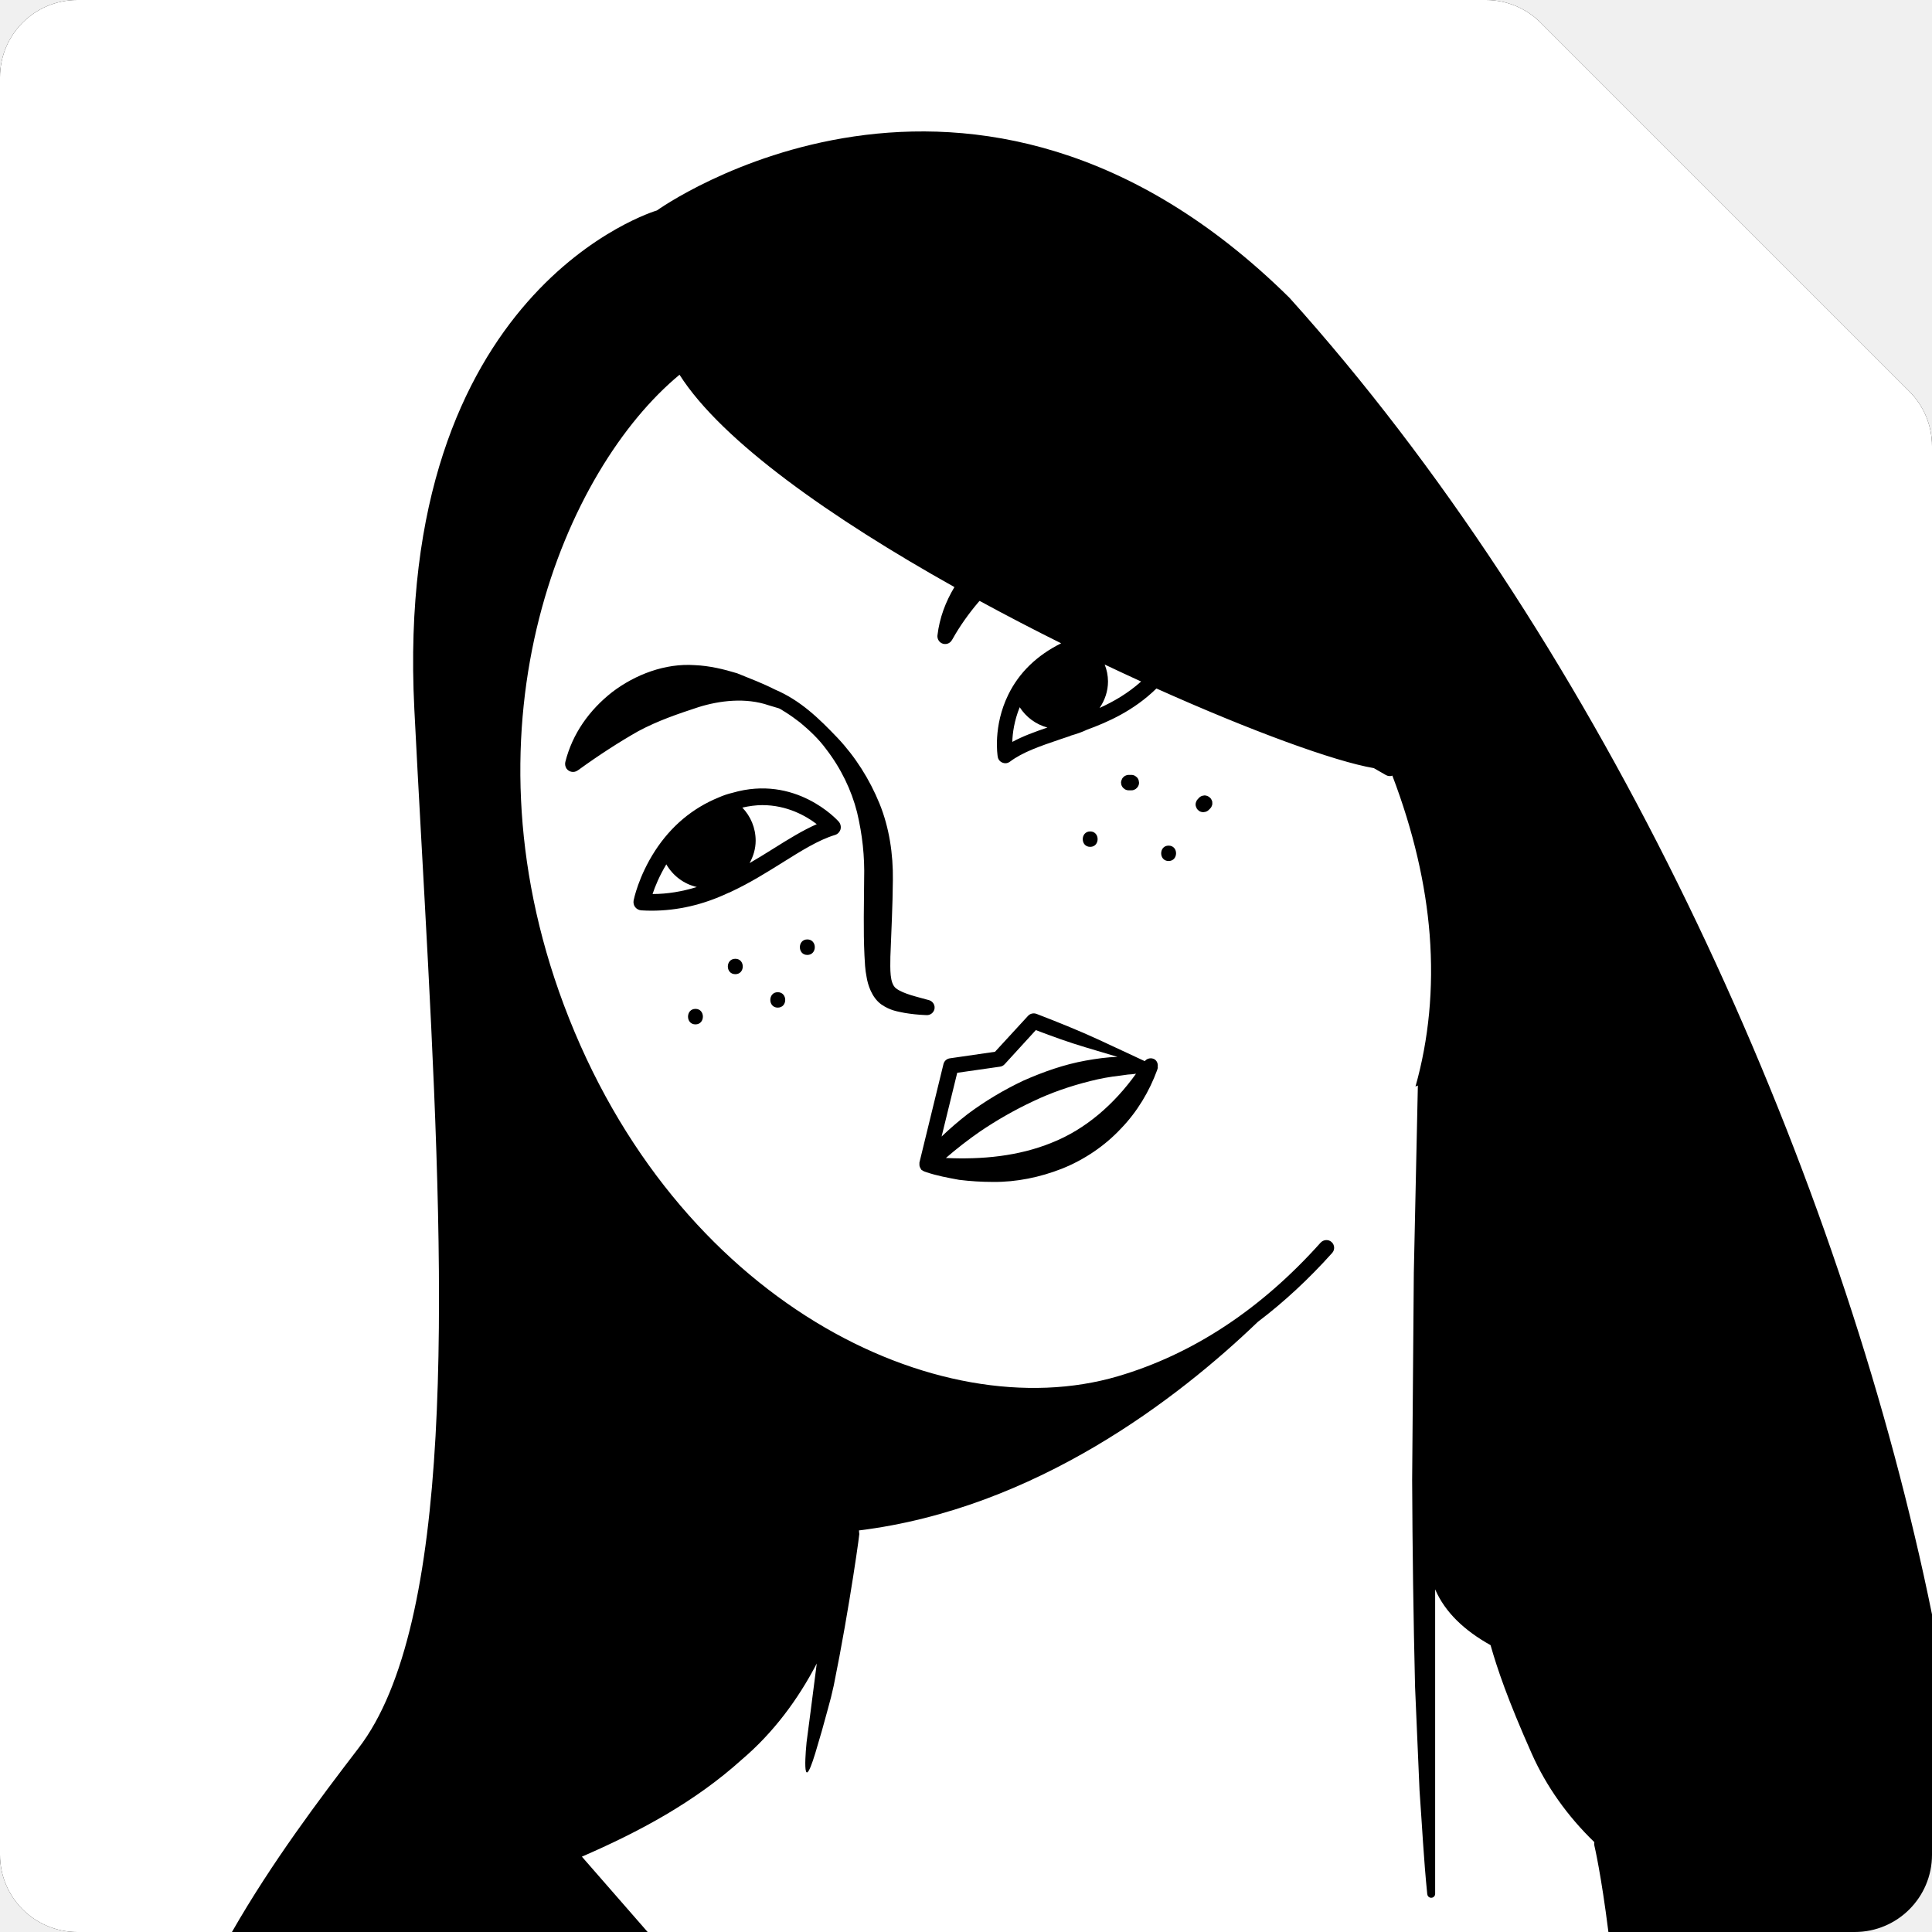
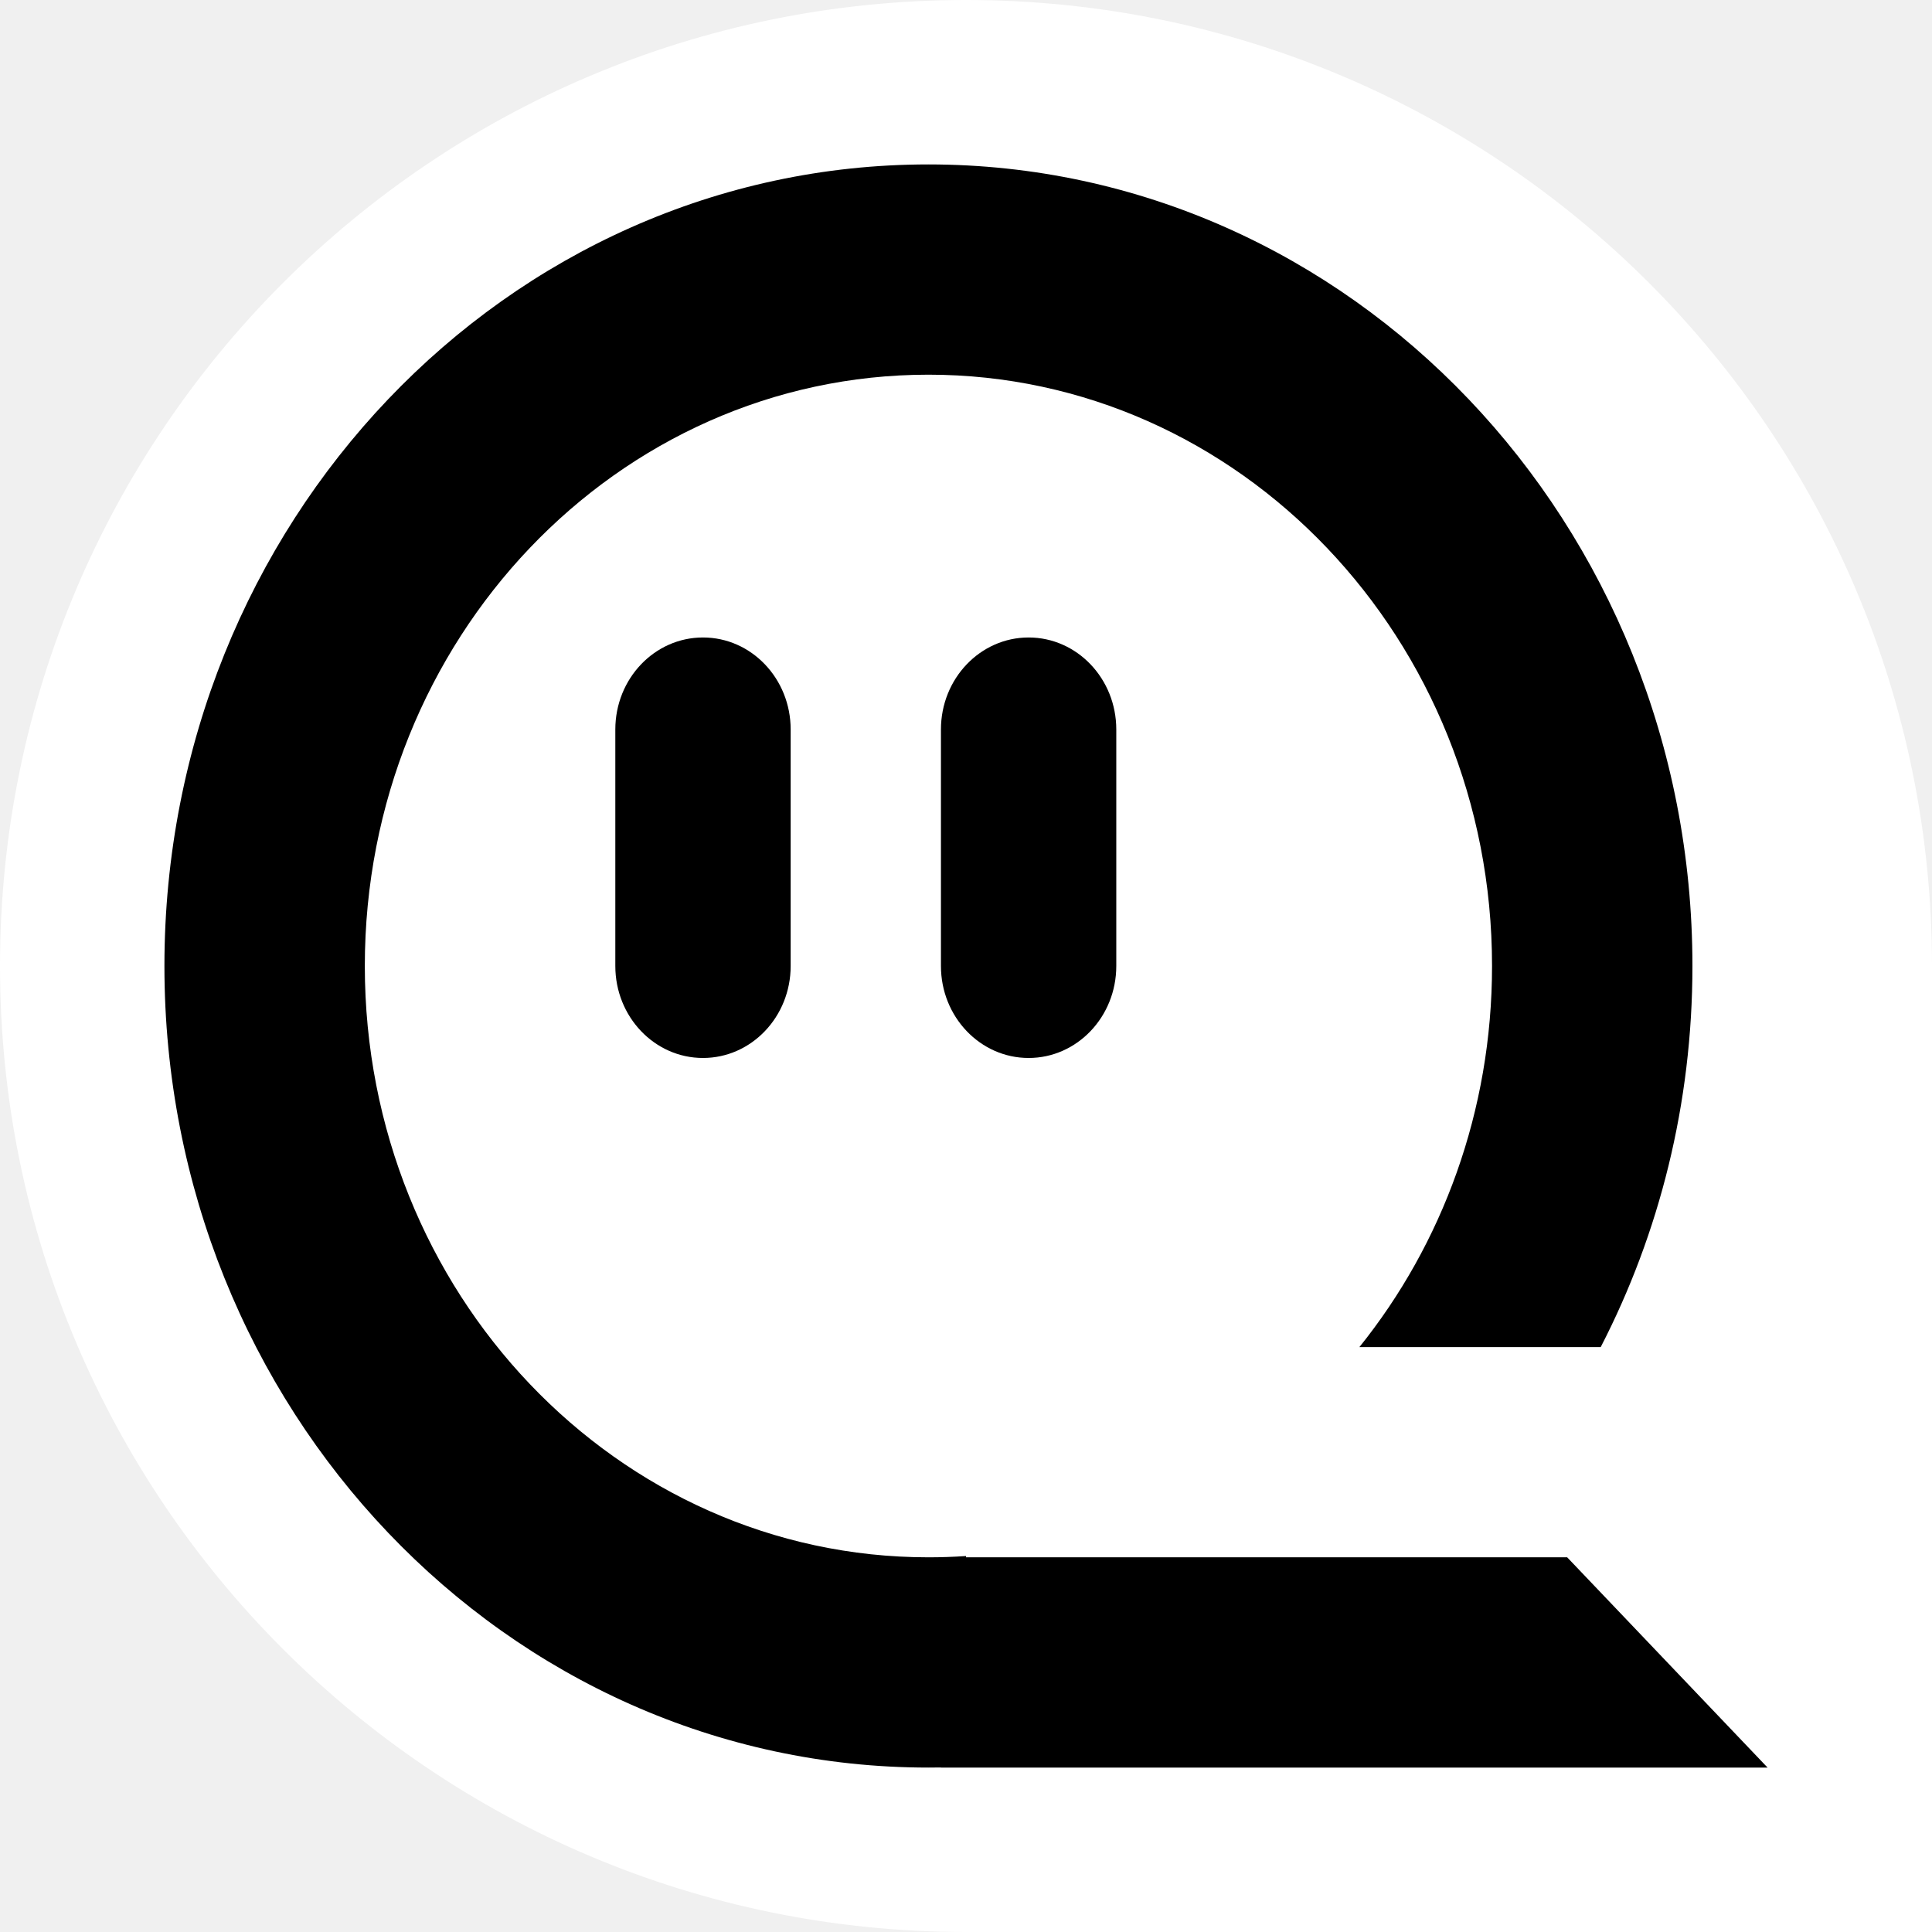
<svg xmlns="http://www.w3.org/2000/svg" width="94" height="94" viewBox="0 0 94 94" fill="none">
-   <g clip-path="url(#clip0_19843_1524)">
-     <g clip-path="url(#clip1_19843_1524)">
-       <path d="M92.899 19.043C93.604 19.748 94 20.705 94 21.702V90.24C94 92.317 92.317 94 90.24 94H3.76C1.683 94 0 92.317 0 90.24V3.76C0 1.683 1.683 0 3.76 0H72.298C73.295 0 74.252 0.396 74.957 1.101L92.899 19.043Z" fill="black" />
-       <path d="M72.298 0C73.295 0 74.252 0.396 74.957 1.102L92.898 19.043C93.604 19.748 94 20.705 94 21.702V78.548C93.745 77.292 93.466 76.022 93.161 74.74C88.278 54.035 77.41 30.793 62.739 14.49C47.278 -0.779 31.963 10.239 31.963 10.239C31.928 10.249 19.127 14.022 20.159 34.501C20.985 50.899 22.444 68.57 20.043 78.853C19.44 81.437 18.598 83.555 17.443 85.055C15.543 87.535 13.235 90.595 11.285 94H3.76C1.683 94 0 92.317 0 90.24V3.76C0 1.683 1.683 0 3.76 0H72.298ZM33.062 18.233C35.129 21.486 40.504 25.24 46.437 28.564C46.006 29.283 45.713 30.053 45.611 30.914C45.596 31.061 45.667 31.213 45.804 31.289C45.986 31.39 46.214 31.324 46.315 31.142L46.341 31.102C46.695 30.463 47.151 29.829 47.622 29.277C47.636 29.264 47.65 29.251 47.663 29.237C48.98 29.953 50.302 30.64 51.629 31.299C50.449 31.887 49.583 32.723 49.056 33.802C48.306 35.332 48.534 36.761 48.544 36.821C48.564 36.948 48.651 37.059 48.773 37.105C48.82 37.125 48.867 37.135 48.914 37.135C48.995 37.135 49.069 37.109 49.137 37.059C49.765 36.587 50.606 36.304 51.584 35.97L52.07 35.808V35.803C52.084 35.799 52.097 35.794 52.11 35.787C52.407 35.703 52.666 35.609 52.886 35.504C53.899 35.134 55.165 34.577 56.265 33.498C60.91 35.58 64.928 37.044 66.843 37.373L67.436 37.713C67.537 37.767 67.64 37.775 67.744 37.738C68.772 40.438 69.366 43.027 69.559 45.478V45.483C69.761 48.108 69.513 50.58 68.869 52.865L68.985 52.815L68.788 61.934L68.707 72.005C68.721 75.362 68.768 78.719 68.849 82.076L69.066 87.111C69.188 88.788 69.269 90.466 69.441 92.147L69.446 92.167C69.456 92.263 69.538 92.335 69.634 92.335C69.74 92.335 69.826 92.249 69.826 92.147V77.329C70.307 78.444 71.245 79.33 72.522 80.044C72.851 81.199 73.348 82.674 74.528 85.328C75.237 86.919 76.265 88.362 77.572 89.629C77.559 89.683 77.559 89.737 77.572 89.791C77.58 89.825 77.9 91.171 78.256 94H31.511L28.311 90.334C31.092 89.128 33.797 87.684 36.102 85.602C37.621 84.31 38.822 82.698 39.739 80.936L39.435 83.302L39.243 84.772C39.239 84.813 38.944 87.682 39.674 85.277C39.89 84.568 40.092 83.857 40.281 83.144C40.389 82.766 40.484 82.388 40.565 82.01C41.34 78.205 41.902 74.112 41.801 74.629C41.804 74.572 41.801 74.516 41.791 74.462C50.388 73.403 57.334 68.028 61.199 64.314C62.466 63.355 63.672 62.237 64.816 60.961C64.953 60.809 64.943 60.571 64.786 60.429C64.634 60.292 64.396 60.307 64.254 60.459C61.351 63.706 58.022 65.895 54.38 66.964C45.646 69.527 32.854 63.347 27.434 48.894C22.256 35.063 27.525 22.808 33.062 18.233ZM50.429 49.329C50.292 49.279 50.125 49.309 50.019 49.425L48.412 51.173L46.214 51.492C46.067 51.512 45.94 51.619 45.904 51.77L44.734 56.563V56.695C44.738 56.732 44.748 56.768 44.765 56.802C44.768 56.812 44.774 56.822 44.78 56.832C44.794 56.862 44.811 56.891 44.831 56.918C44.841 56.925 44.851 56.93 44.861 56.934C44.895 56.961 44.934 56.982 44.977 56.999L45.063 57.029C45.585 57.207 46.118 57.303 46.665 57.404C47.212 57.472 47.766 57.506 48.326 57.506C49.451 57.516 50.596 57.283 51.68 56.857C52.759 56.422 53.752 55.753 54.537 54.912C55.337 54.086 55.92 53.098 56.3 52.065L56.325 51.983C56.329 51.97 56.329 51.954 56.325 51.938C56.335 51.934 56.344 51.933 56.351 51.933L56.325 51.923C56.35 51.776 56.305 51.629 56.179 51.543C56.017 51.447 55.814 51.487 55.697 51.629L53.469 50.591C52.466 50.13 51.432 49.714 50.429 49.329ZM55.272 52.242C54.218 53.711 52.835 54.942 51.163 55.601C49.557 56.254 47.784 56.422 46.022 56.341C46.548 55.885 47.099 55.457 47.673 55.059C48.5 54.498 49.363 54.006 50.262 53.584C51.158 53.154 52.1 52.835 53.053 52.597C53.532 52.475 54.017 52.387 54.507 52.333L54.872 52.282C55 52.276 55.133 52.262 55.272 52.242ZM50.398 50.119C51.209 50.428 51.994 50.712 52.81 50.955L54.37 51.421C53.849 51.436 53.332 51.512 52.82 51.603C51.772 51.791 50.758 52.151 49.796 52.576C48.837 53.029 47.934 53.569 47.09 54.197C46.644 54.542 46.219 54.908 45.813 55.297L46.573 52.196L48.655 51.898C48.74 51.887 48.815 51.849 48.879 51.781L50.398 50.119ZM33.838 49.086C33.357 49.086 33.352 49.841 33.838 49.841C34.319 49.84 34.319 49.086 33.838 49.086ZM33.807 32.362C32.363 32.261 30.91 32.819 29.79 33.67C28.67 34.546 27.849 35.701 27.505 37.074C27.48 37.181 27.5 37.302 27.565 37.398C27.692 37.571 27.935 37.611 28.107 37.484L28.153 37.454C29.153 36.731 30.121 36.105 31.057 35.574C32.014 35.063 32.956 34.744 33.989 34.404C35.013 34.085 36.279 33.928 37.409 34.318L37.835 34.445C37.981 34.481 38.062 34.567 38.204 34.643C38.454 34.801 38.697 34.974 38.934 35.159C39.395 35.544 39.831 35.954 40.185 36.435C40.915 37.378 41.427 38.442 41.7 39.522C41.959 40.616 42.074 41.66 42.044 42.789C42.039 44.015 41.999 45.215 42.06 46.497C42.08 46.826 42.085 47.156 42.166 47.551C42.222 47.895 42.404 48.519 42.87 48.863C43.321 49.177 43.681 49.212 44.015 49.283C44.339 49.337 44.662 49.371 44.982 49.385L45.089 49.39C45.256 49.395 45.408 49.288 45.459 49.121C45.515 48.929 45.403 48.726 45.211 48.665C44.623 48.498 43.959 48.361 43.595 48.088C43.276 47.835 43.316 47.141 43.321 46.548C43.367 45.317 43.432 44.066 43.442 42.819C43.458 41.558 43.27 40.271 42.789 39.091C42.308 37.916 41.618 36.821 40.747 35.898C39.871 34.982 38.959 34.08 37.703 33.548C37.116 33.249 36.502 33.016 35.864 32.758C35.216 32.56 34.526 32.393 33.807 32.362ZM37.84 48.275C37.359 48.275 37.359 49.025 37.84 49.025C38.326 49.025 38.326 48.276 37.84 48.275ZM35.777 46.649C35.291 46.65 35.291 47.398 35.777 47.398C36.259 47.398 36.259 46.649 35.777 46.649ZM39.278 45.707C38.797 45.707 38.797 46.462 39.278 46.462C39.765 46.462 39.765 45.707 39.278 45.707ZM40.804 39.972C40.723 39.88 38.706 37.678 35.636 38.574C35.416 38.625 35.191 38.7 34.962 38.802C33.696 39.319 32.657 40.19 31.877 41.386C31.061 42.642 30.838 43.767 30.828 43.812C30.808 43.929 30.834 44.046 30.904 44.137C30.982 44.231 31.082 44.283 31.203 44.293C31.369 44.303 31.534 44.309 31.699 44.309C32.966 44.309 34.209 44.021 35.428 43.447C35.483 43.427 35.565 43.396 35.601 43.371C36.497 42.951 37.292 42.454 38.062 41.973C38.969 41.405 39.821 40.869 40.621 40.626C40.753 40.59 40.854 40.483 40.895 40.352C40.93 40.22 40.895 40.073 40.804 39.972ZM32.419 42.054C32.738 42.606 33.27 43.011 33.903 43.158C33.189 43.376 32.48 43.498 31.75 43.498C31.866 43.143 32.08 42.621 32.419 42.054ZM37.085 39.172C38.301 39.172 39.222 39.703 39.739 40.099C39.05 40.403 38.356 40.833 37.637 41.284C37.258 41.524 36.87 41.76 36.472 41.993C36.649 41.669 36.766 41.299 36.766 40.904C36.766 40.276 36.517 39.708 36.117 39.293C36.458 39.215 36.781 39.175 37.085 39.172ZM56.857 41.143C56.376 41.143 56.376 41.892 56.857 41.892C57.339 41.892 57.344 41.143 56.857 41.143ZM53.043 40.453C52.562 40.453 52.557 41.203 53.043 41.203C53.524 41.203 53.524 40.453 53.043 40.453ZM58.509 38.716C58.445 38.733 58.389 38.764 58.342 38.812C58.322 38.832 58.301 38.854 58.281 38.878C58.244 38.912 58.219 38.95 58.205 38.994C58.181 39.041 58.17 39.091 58.17 39.142C58.17 39.192 58.181 39.239 58.205 39.283C58.219 39.33 58.244 39.371 58.281 39.404C58.308 39.425 58.334 39.446 58.357 39.466C58.415 39.499 58.479 39.516 58.55 39.516C58.58 39.512 58.612 39.508 58.645 39.501C58.71 39.484 58.766 39.452 58.813 39.404C58.834 39.384 58.854 39.364 58.874 39.344C58.911 39.31 58.938 39.27 58.955 39.223C58.979 39.179 58.989 39.131 58.985 39.08C58.989 39.026 58.979 38.977 58.955 38.934C58.938 38.886 58.911 38.845 58.874 38.812C58.85 38.791 58.825 38.773 58.798 38.756C58.74 38.722 58.678 38.704 58.61 38.7C58.577 38.707 58.543 38.712 58.509 38.716ZM54.917 37.702C54.867 37.699 54.819 37.709 54.775 37.732C54.728 37.749 54.688 37.777 54.654 37.813C54.617 37.847 54.592 37.887 54.578 37.931C54.554 37.978 54.542 38.027 54.542 38.077C54.549 38.111 54.554 38.145 54.558 38.179C54.575 38.239 54.607 38.294 54.654 38.341C54.678 38.361 54.703 38.381 54.73 38.401C54.787 38.435 54.849 38.452 54.917 38.452H55.044C55.094 38.456 55.143 38.445 55.19 38.422C55.234 38.405 55.274 38.378 55.308 38.341C55.345 38.307 55.372 38.268 55.389 38.225C55.412 38.177 55.422 38.128 55.419 38.077C55.416 38.043 55.41 38.009 55.403 37.976C55.386 37.912 55.355 37.857 55.308 37.813C55.284 37.793 55.258 37.773 55.231 37.753C55.174 37.719 55.111 37.702 55.044 37.702H54.917ZM49.613 34.409C49.917 34.885 50.394 35.245 50.961 35.398C50.353 35.605 49.765 35.818 49.253 36.097C49.263 35.671 49.35 35.058 49.613 34.409ZM55.52 33.158C54.872 33.741 54.168 34.141 53.499 34.445C53.752 34.076 53.909 33.635 53.909 33.153C53.906 32.863 53.852 32.589 53.747 32.332C54.345 32.616 54.936 32.891 55.52 33.158Z" fill="white" />
-     </g>
+   <g clip-path="url(#clip0_19892_1474)">
+     <path d="M0 47C0 21.043 21.043 0 47 0V0C72.957 0 94 21.043 94 47V94H47C21.043 94 0 72.957 0 47V47Z" fill="white" />
+     <path d="M45.172 18.23C30.027 18.23 17.75 31.11 17.75 47C17.75 62.889 30.027 75.77 45.172 75.77C45.786 75.77 46.396 75.749 47 75.708V75.77H76.25L86 86H45.781V85.995C45.578 85.998 45.375 86 45.172 86C24.642 86 8 68.539 8 47C8 25.461 24.642 8 45.172 8C65.701 8 82.344 25.461 82.344 47C82.344 53.711 80.728 60.026 77.882 65.541H66.141C70.167 60.534 72.594 54.064 72.594 47C72.594 31.11 60.317 18.23 45.172 18.23Z" fill="black" />
+     <path d="M34.203 31.016C31.847 31.016 29.938 33.02 29.938 35.492V47C29.938 49.472 31.847 51.475 34.203 51.475C36.559 51.475 38.469 49.472 38.469 47V35.492C38.469 33.02 36.559 31.016 34.203 31.016Z" fill="black" />
+     <path d="M50.047 31.016C47.691 31.016 45.781 33.02 45.781 35.492V47C45.781 49.472 47.691 51.475 50.047 51.475C52.403 51.475 54.312 49.472 54.312 47V35.492C54.312 33.02 52.403 31.016 50.047 31.016Z" fill="black" />
  </g>
  <defs>
-     <clipPath id="clip0_19843_1524">
-       <rect width="94" height="94" fill="white" />
-     </clipPath>
-     <clipPath id="clip1_19843_1524">
+     <clipPath id="clip0_19892_1474">
      <rect width="94" height="94" fill="white" />
    </clipPath>
  </defs>
</svg>
